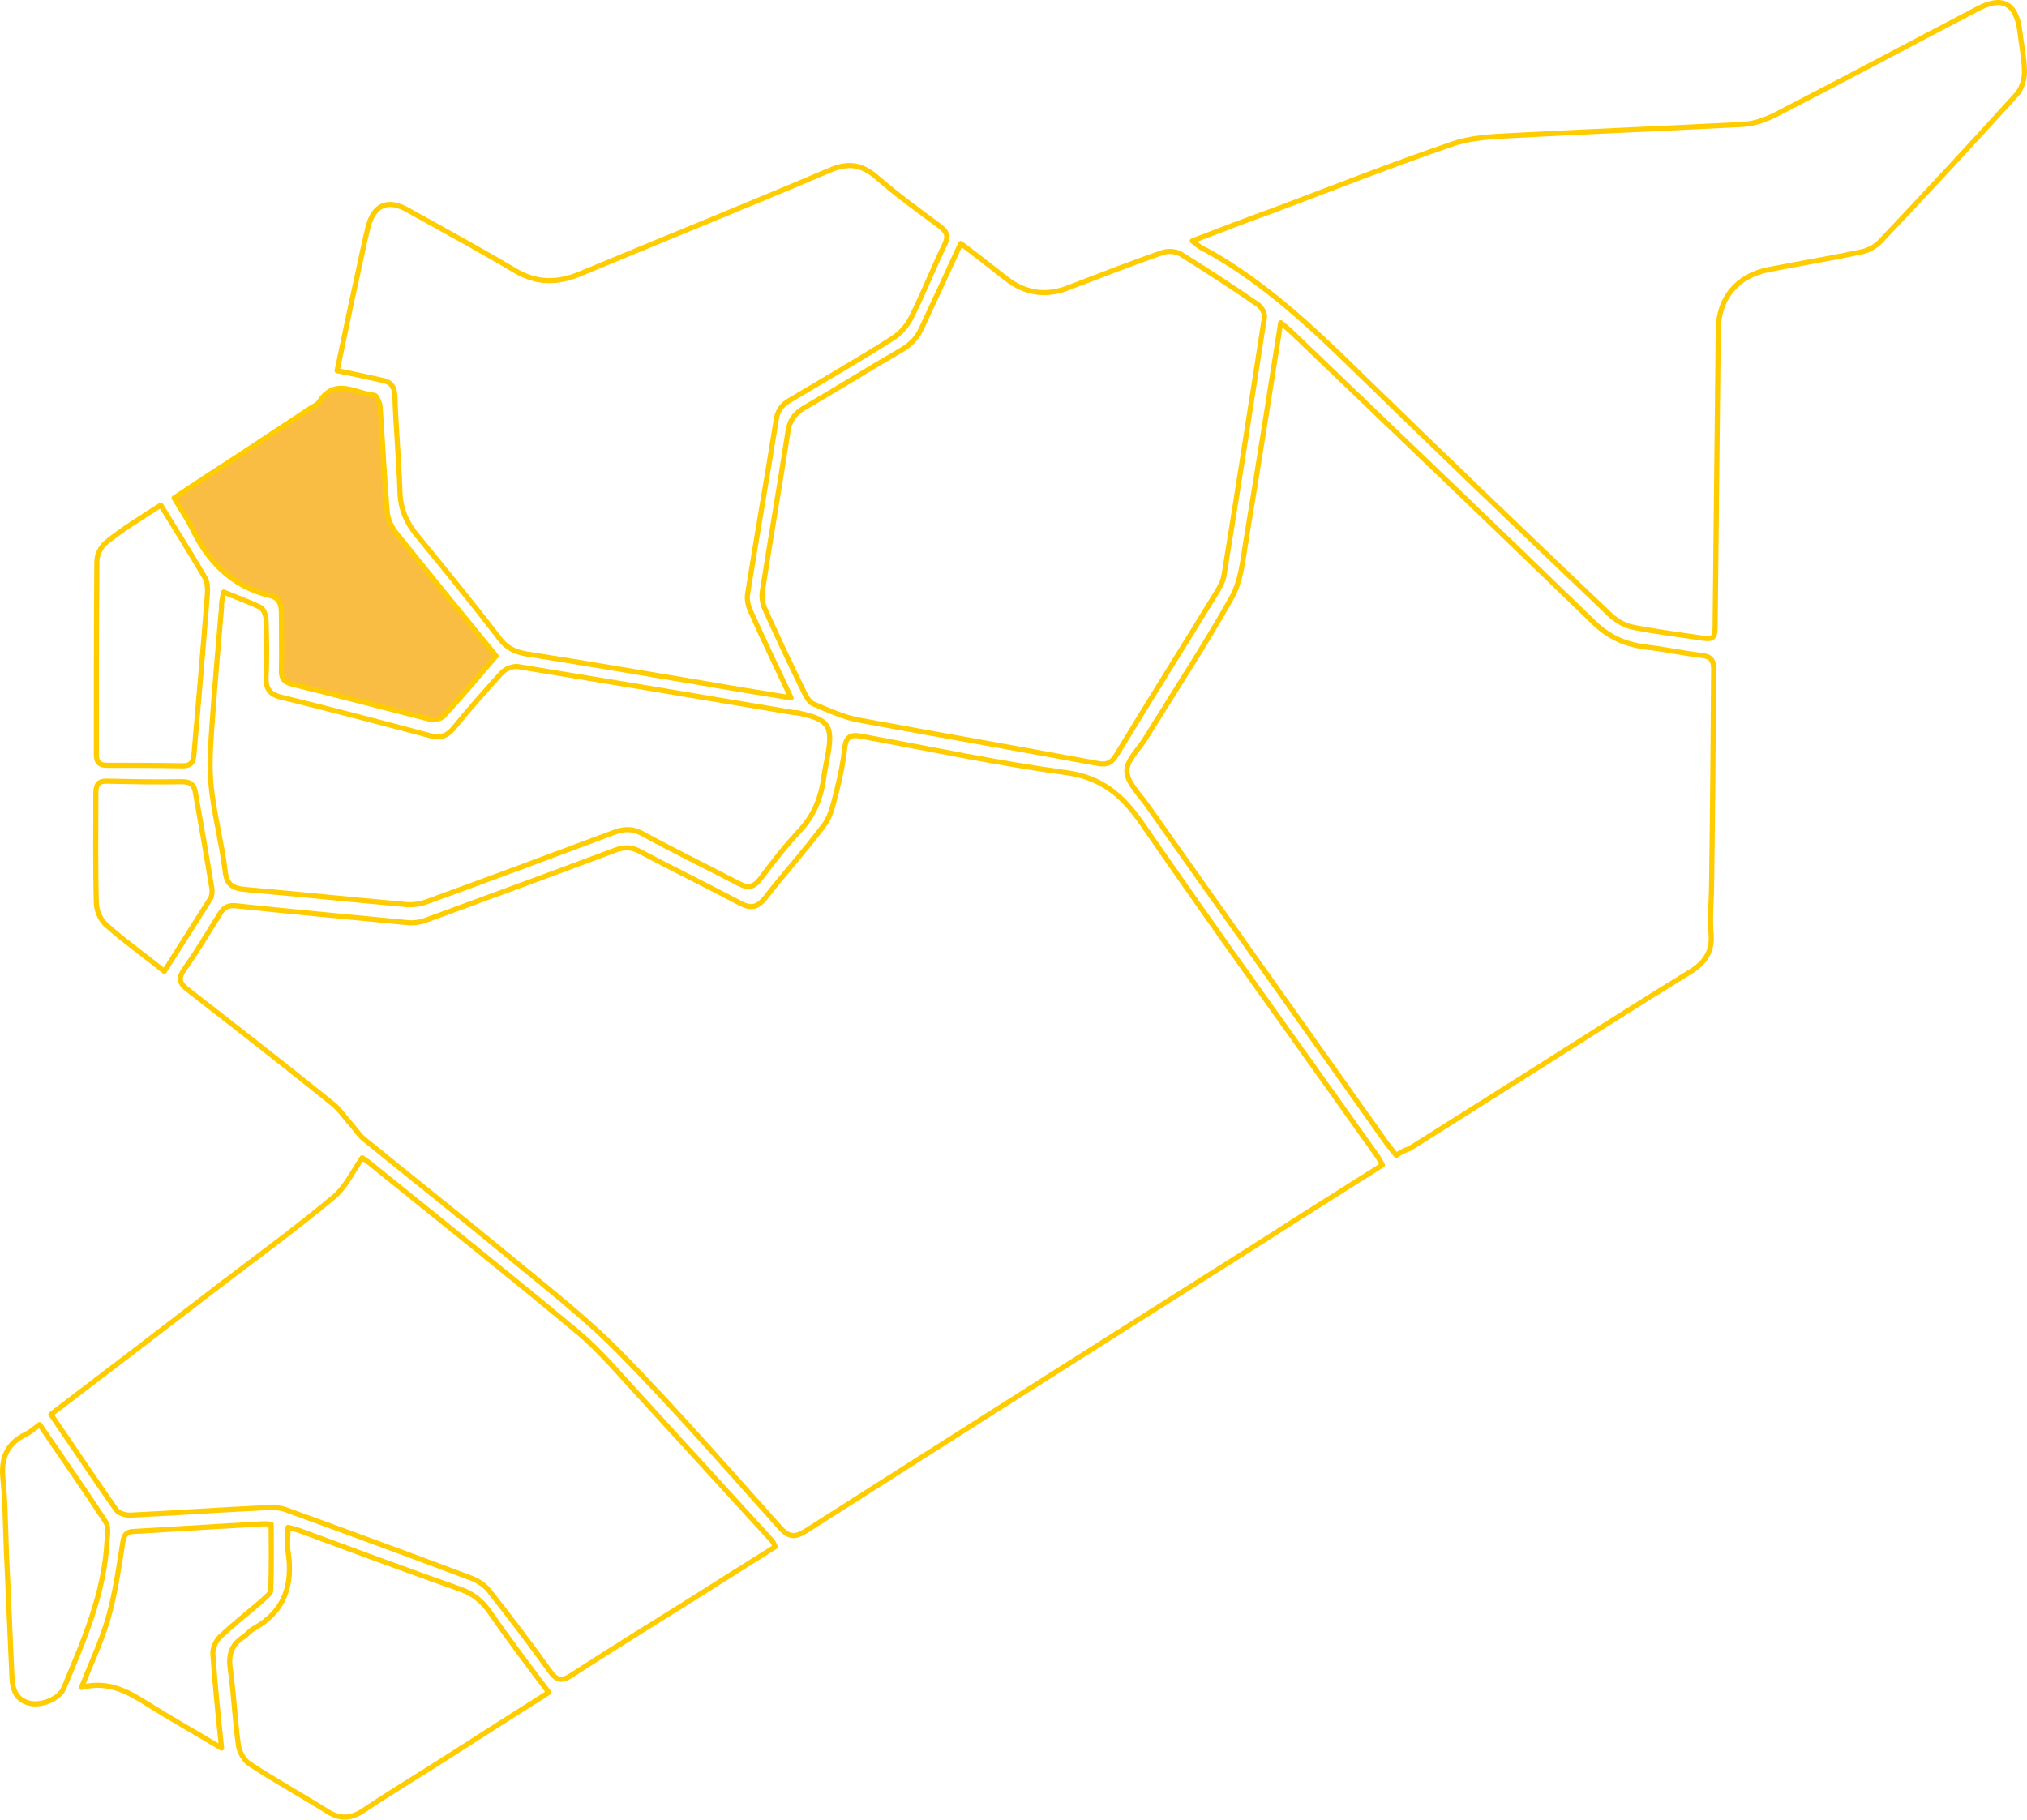
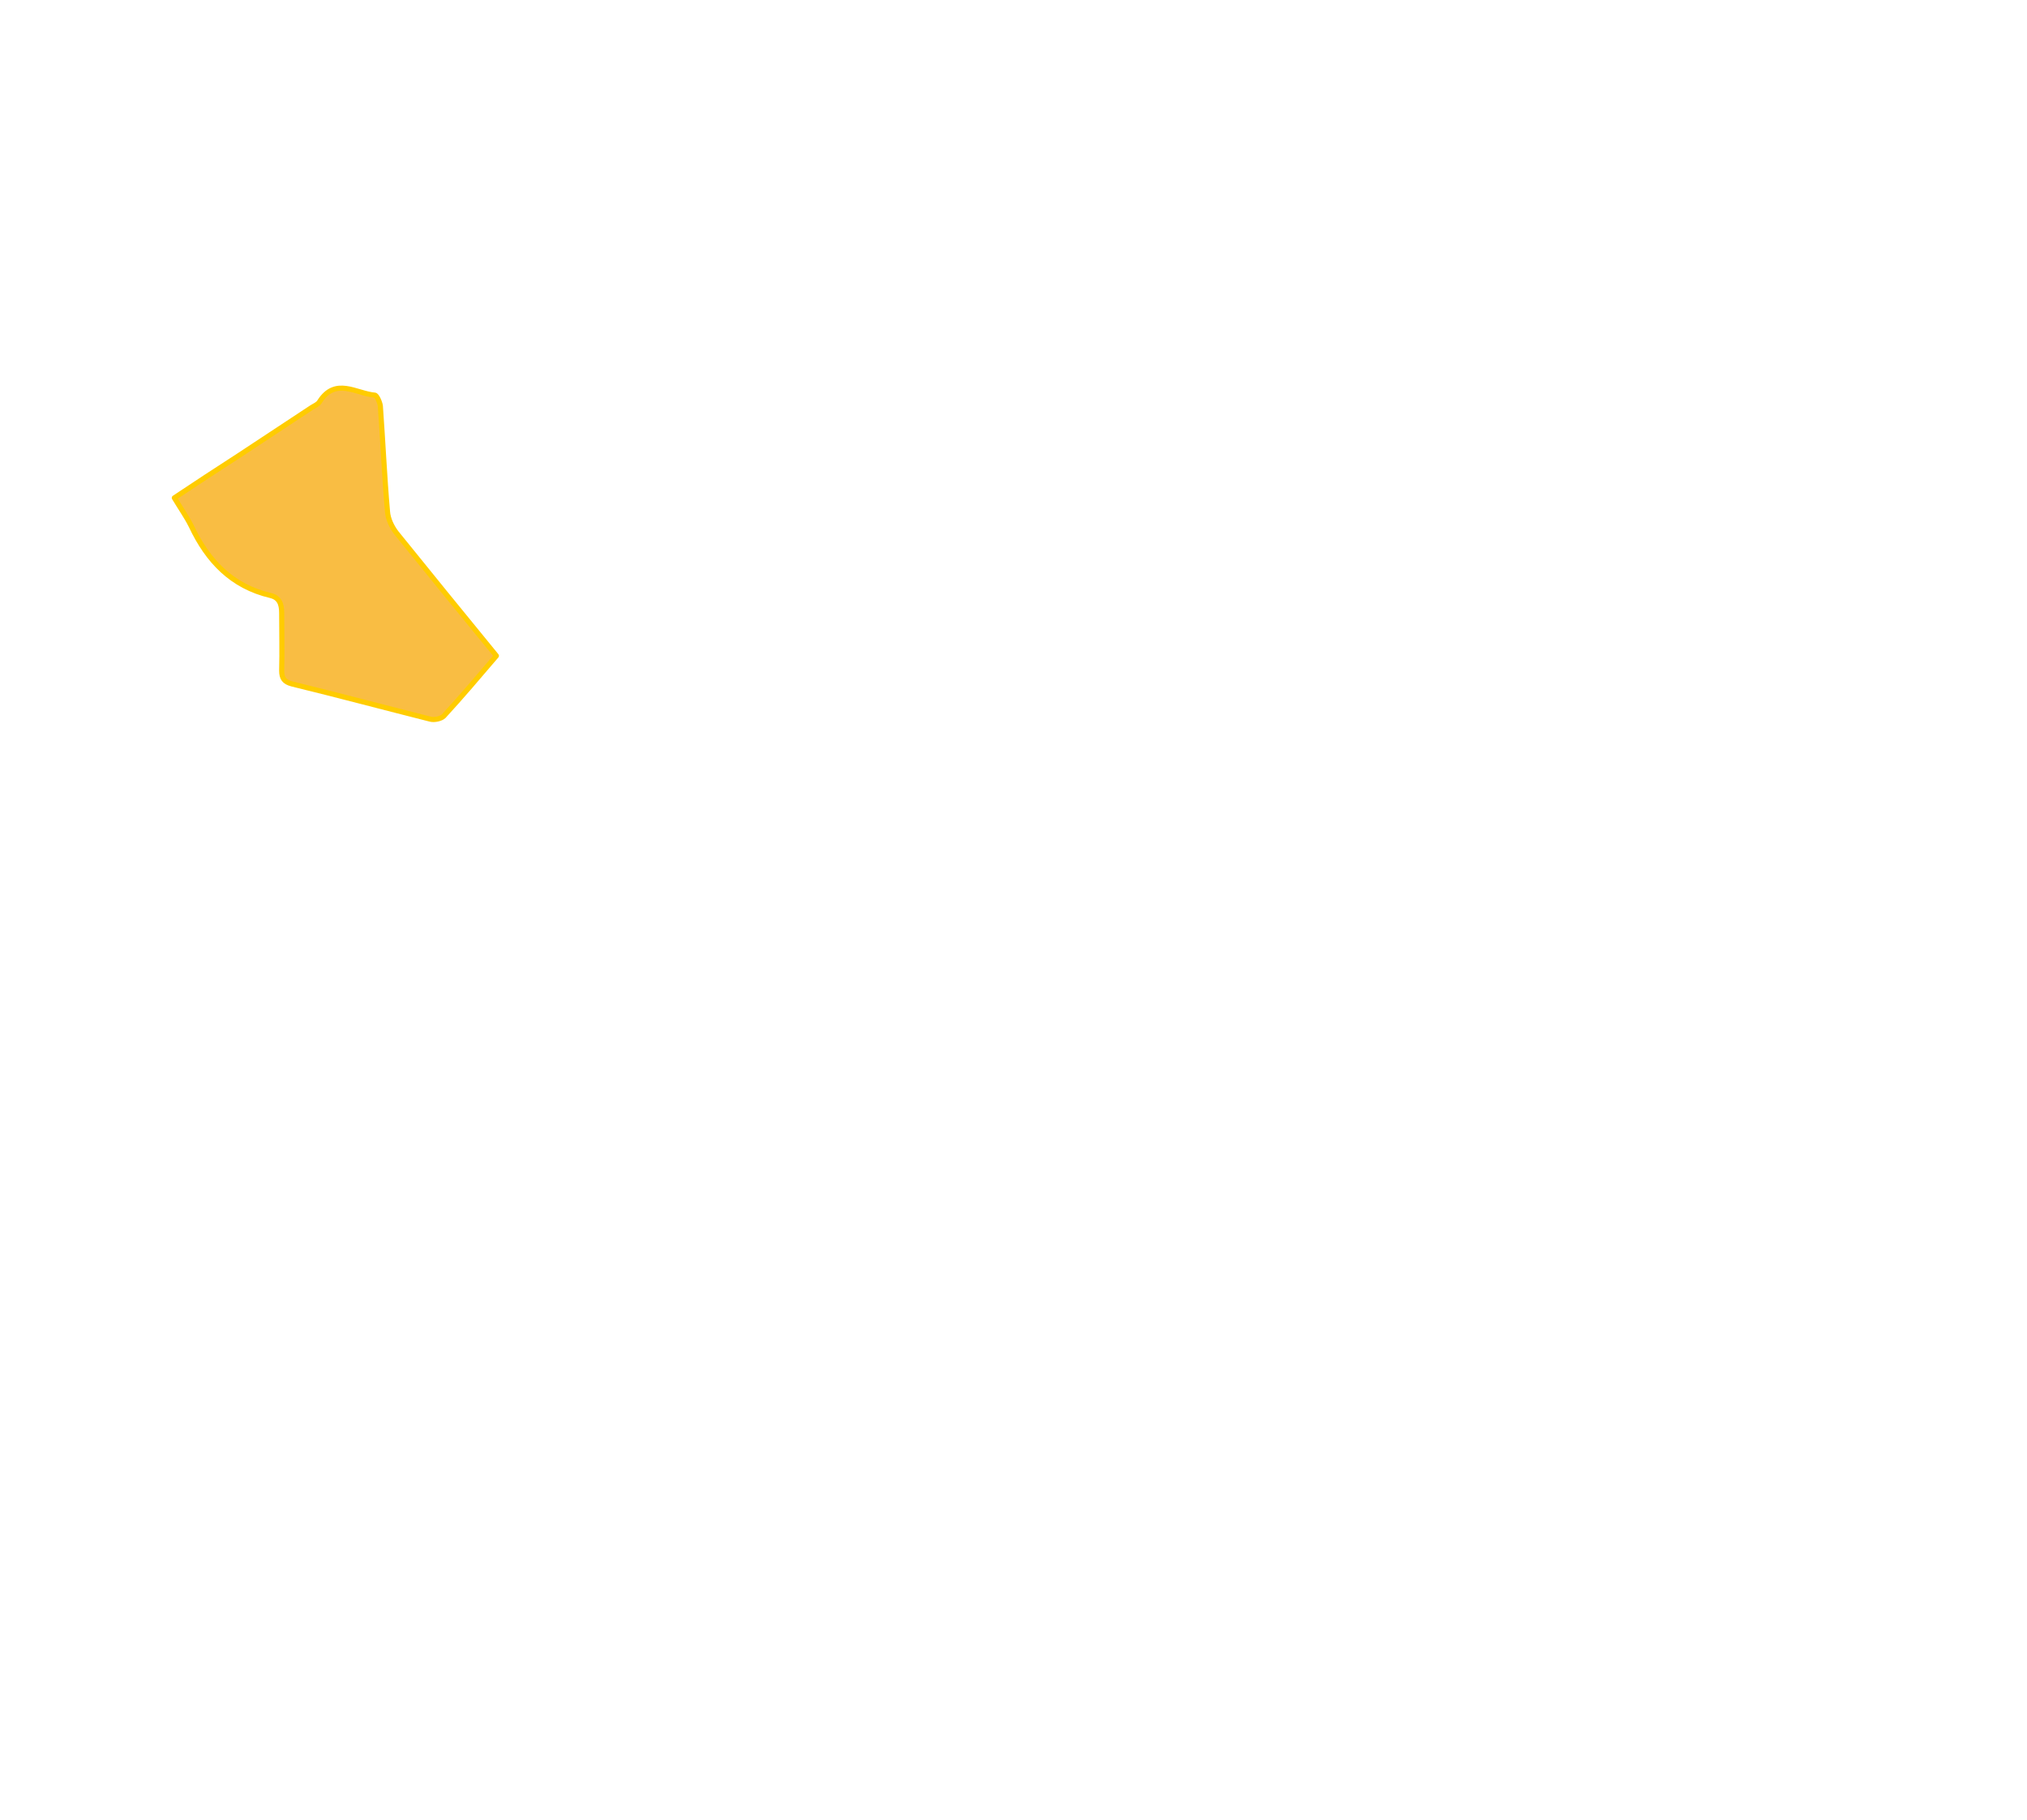
- <svg xmlns="http://www.w3.org/2000/svg" id="Layer_2" data-name="Layer 2" viewBox="0 0 396.55 356.03">
-   <defs>
-     <style>
-       .cls-1 {
-         fill: none;
-       }
- 
-       .cls-1, .cls-2 {
-         stroke: #fc0;
-         stroke-linecap: round;
-         stroke-linejoin: round;
-       }
- 
-       .cls-2 {
-         fill: #f9bd43;
-       }
-     </style>
-   </defs>
-   <g id="Layer_2-2" data-name="Layer 2">
-     <g>
-       <path class="cls-1" d="M270.45,227.94c-8.2,5.2-16.2,10.2-24.1,15.3-29.6,18.7-59.2,37.5-88.7,56.3-2.2,1.4-3.4,1.2-5.1-.7-10.3-11.5-20.5-23.2-31.4-34.3-7-7.1-15.1-13.3-22.8-19.7-9-7.4-18.2-14.7-27.3-22.1-.9-.8-1.6-1.9-2.4-2.8-1.2-1.3-2.2-2.9-3.6-4-9.3-7.5-18.8-14.9-28.2-22.2-1.7-1.3-2.1-2.2-.8-4.1,2.5-3.5,4.7-7.2,7-10.9,.8-1.3,1.7-1.7,3.3-1.5,11.2,1.2,22.4,2.2,33.6,3.3,1.3,.1,2.7-.2,3.9-.7,12.2-4.5,24.3-8.9,36.5-13.5,1.9-.7,3.4-.6,5.1,.4,6.4,3.4,13,6.6,19.4,10,2.1,1.1,3.3,.8,4.8-1,3.8-4.9,8-9.5,11.7-14.5,1.3-1.8,1.7-4.2,2.3-6.4,.7-2.8,1.3-5.6,1.6-8.5,.3-2.7,1.7-2.6,3.7-2.2,13.1,2.4,26.1,5.2,39.4,7,7,.9,11.1,4.3,15,9.9,15.1,21.9,30.8,43.6,46.2,65.3,.1,.2,.4,.7,.9,1.6h0Z" />
-       <path class="cls-1" d="M273.15,226.04c-.7-.9-1.3-1.6-1.9-2.4-15.6-22-31.3-44.1-46.9-66.2-1.5-2.1-3.8-4.3-3.9-6.5-.1-2.1,2.3-4.3,3.6-6.4,5.7-9.2,11.6-18.2,16.9-27.6,1.8-3.2,2.2-7.3,2.8-11.1,2.3-14,4.5-28,6.8-42.7,.9,.8,1.6,1.3,2.2,1.9,19.7,18.9,39.5,37.8,59.1,56.8,3.1,3,6.4,4.3,10.4,4.8,3.6,.4,7.1,1.2,10.7,1.6,1.7,.2,2.3,.9,2.3,2.6-.1,13.9-.2,27.9-.4,41.9,0,3.3-.4,6.7-.1,10,.3,3.7-1.4,5.8-4.4,7.6-10.1,6.2-20.1,12.6-30.2,19-8.1,5.1-16.3,10.3-24.4,15.4-.9,.3-1.7,.7-2.6,1.3h0Z" />
-       <path class="cls-1" d="M233.25,47.14c5.7-2.2,10.9-4.2,16.2-6.1,11.4-4.3,22.8-8.8,34.5-12.8,3.6-1.3,7.7-1.5,11.6-1.7,15.1-.8,30.3-1.4,45.4-2.2,2.2-.1,4.4-.9,6.4-1.9,13.2-6.8,26.3-13.8,39.5-20.7,4.9-2.6,7.6-1.1,8.3,4.4,.3,2.7,.9,5.3,.9,8,0,1.5-.6,3.3-1.5,4.3-8.8,9.7-17.6,19.2-26.6,28.7-.9,1-2.3,1.8-3.6,2.1-6.1,1.3-12.2,2.3-18.3,3.5-6.2,1.2-9.9,5.6-9.9,11.9-.2,18.8-.4,37.7-.6,56.5,0,4.2,0,4.1-4,3.5s-8-1.1-12-1.9c-1.6-.3-3.2-1.2-4.4-2.3-16.6-15.8-33.3-31.8-49.7-47.8-9.1-8.9-18.3-17.5-29.5-23.7-1-.4-1.7-1-2.7-1.8h0Z" />
-       <path class="cls-1" d="M187.95,47.64c3.2,2.4,6,4.6,8.8,6.8,3.8,3,7.9,3.6,12.4,1.8,6-2.3,12.1-4.7,18.2-6.8,1.1-.4,2.7-.3,3.7,.3,5.1,3.2,10.2,6.5,15.1,9.9,.7,.5,1.4,1.8,1.2,2.6-2.6,16.8-5.2,33.7-7.9,50.4-.2,1.1-.8,2.2-1.4,3.2-6.5,10.6-13.1,21.1-19.6,31.8-1,1.7-2,2.1-3.9,1.7-15.6-2.9-31.2-5.6-46.8-8.5-2.9-.6-5.8-1.9-8.6-3.1-.8-.3-1.4-1.4-1.8-2.2-2.7-5.5-5.3-11-7.8-16.6-.4-1-.6-2.3-.4-3.3,1.6-10.4,3.4-20.7,5-31.2,.3-2.2,1.3-3.5,3.1-4.6,6.4-3.7,12.6-7.6,19-11.3,2.1-1.2,3.4-2.7,4.3-4.9,2.5-5.4,4.9-10.5,7.4-16h0Z" />
-       <path class="cls-1" d="M65.95,72.54c1.3-6.2,2.5-12.1,3.8-17.9,.7-3.3,1.4-6.7,2.2-10,1.1-4.6,3.9-5.8,7.9-3.5,7,3.9,14,7.7,20.9,11.8,4.2,2.5,8.2,2.5,12.6,.7,16.3-6.8,32.7-13.4,48.9-20.3,3.5-1.5,6.1-1.3,9.1,1.2,4,3.5,8.3,6.6,12.6,9.8,1.4,1.1,1.6,2,.8,3.6-2.2,4.6-4.1,9.4-6.4,14-.8,1.7-2.2,3.3-3.8,4.3-6.6,4.2-13.4,8.1-20.1,12.1-1.5,.9-2.3,1.9-2.6,3.8-1.8,11.4-3.8,22.7-5.6,34.1-.2,1.2,.2,2.7,.8,3.8,2.4,5.4,5,10.7,7.7,16.5-6.1-1-11.8-1.9-17.4-2.9-11.4-1.9-22.9-3.9-34.4-5.7-2.3-.4-3.9-1.2-5.3-3.1-5.2-6.8-10.6-13.4-16-20-2.1-2.5-3.3-5.2-3.4-8.5-.2-6.3-.8-12.6-1-18.8-.1-2-.8-2.9-2.8-3.2-2.7-.6-5.3-1.2-8.5-1.8h0Z" />
-       <path class="cls-1" d="M150.65,301.04c-8.5-9.3-17-18.6-25.5-27.9-3.9-4.2-7.6-8.7-12-12.4-13.3-11.1-26.9-21.9-40.5-32.9-.7-.6-1.5-1.1-1.8-1.3-1.9,2.8-3.3,5.8-5.6,7.7-7.3,6.1-15,11.7-22.6,17.5-10.8,8.3-21.5,16.5-32.7,25,4.4,6.4,8.5,12.6,12.8,18.7,.5,.7,2,1.1,3,1,8.4-.4,16.9-1,25.3-1.4,1.7-.1,3.5-.2,5,.4,12.1,4.4,24.1,8.8,36.3,13.4,1.3,.5,2.7,1.5,3.5,2.6,4,5.1,7.9,10.2,11.7,15.5,1.3,1.9,2.4,2.1,4.3,.8,7.7-5,15.5-9.8,23.3-14.7,5.4-3.4,10.9-6.9,16.5-10.4-.2-.6-.5-1.1-1-1.6h0Z" />
-       <path class="cls-1" d="M43.75,115.84c2.6,1.1,5,1.9,7.2,3,.6,.3,1.1,1.6,1.1,2.4,.1,3.7,.2,7.4,0,11.1-.1,2.4,.7,3.6,3.1,4.1,9.7,2.4,19.3,4.9,29,7.5,2.1,.6,3.4,0,4.7-1.6,3-3.7,6.2-7.3,9.4-10.8,.7-.7,2.2-1.3,3.2-1.1,17.7,2.9,35.6,5.9,53.3,8.9,.4,.1,.7,.1,1.1,.1,6.4,1.3,7.2,2.5,6,8.8-.2,1.1-.4,2.1-.6,3.2-.5,4.3-1.9,8.1-5,11.3-2.7,2.9-5.1,6-7.5,9.2-1.3,1.7-2.4,1.9-4.3,.9-6.3-3.3-12.7-6.4-18.9-9.8-1.8-.9-3.3-.9-5.1-.3-12.3,4.6-24.6,9.2-37,13.7-1.4,.5-3,.7-4.4,.5-10.3-.9-20.6-2-31-2.9-2.4-.2-3.7-.8-4-3.6-.7-5.8-2.3-11.5-2.8-17.3-.4-4.5,.1-9.1,.4-13.7,.5-6.9,1.1-13.8,1.7-20.7-.1-.8,.2-1.7,.4-2.9h0Z" />
-       <path class="cls-1" d="M107.35,331.14c-6.8,4.3-13.2,8.4-19.6,12.5-5.6,3.6-11.3,7-16.8,10.7-2.3,1.5-4.4,1.6-6.7,.2-5.1-3.2-10.4-6.1-15.4-9.4-1.1-.7-2-2.3-2.2-3.6-.7-5-.9-10-1.6-15-.4-2.7,.2-4.7,2.5-6.2,.8-.5,1.3-1.3,2.1-1.7,6.1-3.4,7.7-8.6,6.7-15.1-.2-1.4,0-2.8,0-4.7,1.1,.3,2,.5,2.7,.8,10.3,3.8,20.5,7.6,31,11.3,2.3,.8,4,2.1,5.5,4.1,3.6,5.2,7.5,10.4,11.8,16.1h0Z" />
-       <path class="cls-2" d="M97.05,128.34c-3.5,4.1-6.8,8-10.3,11.8-.5,.5-1.8,.8-2.6,.6-9.1-2.3-18.1-4.7-27.1-6.9-1.5-.4-2-1.1-2-2.6,.1-3.8,0-7.5,0-11.3,0-1.8-.5-3-2.2-3.4-7.6-1.8-12.3-6.8-15.5-13.6-.9-1.8-2.1-3.5-3.3-5.5,4.2-2.8,8.3-5.5,12.5-8.2,4.8-3.2,9.6-6.3,14.4-9.5,.5-.3,1.2-.6,1.5-1.1,3.1-4.9,7.2-1.6,10.8-1.3,.4,0,1,1.4,1.1,2.1,.5,6.9,.8,13.8,1.4,20.7,.1,1.4,.8,2.9,1.7,4.1,6.3,7.8,12.8,15.8,19.6,24.1Z" />
-       <path class="cls-1" d="M43.35,342.04c-5.2-3.1-10-5.8-14.6-8.7-3.8-2.4-7.6-4.5-12.8-3.2,1.9-4.8,3.9-9,5.2-13.5,1.4-4.9,2.1-10,2.9-15,.2-1.4,.8-2,2.2-2,8.4-.5,16.9-1,25.3-1.5,.3,0,.7,0,1.5,.1,0,4.4,.1,8.7-.1,13,0,.6-1,1.2-1.5,1.8-2.8,2.4-5.7,4.7-8.4,7.2-.8,.8-1.5,2.3-1.4,3.4,.4,5.9,1,11.8,1.7,18.4h0Z" />
-       <path class="cls-1" d="M31.45,98.84c3,4.9,5.9,9.5,8.6,14.1,.6,1,.6,2.4,.5,3.6-.8,10.3-1.7,20.6-2.6,31-.1,1.5-.5,2.3-2.2,2.3-4.9-.1-9.9-.1-14.8-.1-1.4,0-2.1-.5-2.1-2.1,0-12.6,0-25.2,.1-37.8,0-1.3,.8-2.9,1.8-3.7,3.2-2.6,6.8-4.8,10.7-7.3Z" />
-       <path class="cls-1" d="M7.75,278.74c4.5,6.6,8.8,12.7,12.9,19,.6,.9,.4,2.4,.3,3.6-.5,10.4-4.6,19.7-8.5,29-.8,2-4.3,3.5-6.7,2.9-2.5-.6-3.3-2.6-3.4-4.9-.4-8.3-.7-16.5-1.1-24.8-.2-4.9-.2-9.7-.7-14.5-.3-3.6,.7-6.3,3.9-8.1,1.2-.5,2.1-1.3,3.3-2.2h0Z" />
-       <path class="cls-1" d="M32.15,190.04c-4-3.2-7.8-5.9-11.3-9-1.1-.9-1.9-2.7-2-4.1-.2-7.3-.1-14.5-.1-21.8,0-1.8,.7-2.4,2.4-2.3,4.9,.1,9.7,.2,14.5,.1,1.8,0,2.4,.8,2.6,2.3,1.1,6.2,2.2,12.4,3.2,18.6,.1,.6,0,1.5-.3,2-2.9,4.6-5.9,9.3-9,14.2h0Z" />
-     </g>
-   </g>
+ <svg xmlns="http://www.w3.org/2000/svg" version="1.1" id="Layer_2_00000165943582377176266330000011883006978437547182_" x="0px" y="0px" viewBox="0 0 396.5 356" style="enable-background:new 0 0 396.5 356;" xml:space="preserve">
+   <style type="text/css">
+ 	.st0{fill:none;}
+ 	.st1{fill:#F9BD43;stroke:#FFCC00;stroke-linecap:round;stroke-linejoin:round;}
+ </style>
+   <path class="st0" d="M270.5,227.9c-8.2,5.2-16.2,10.2-24.1,15.3c-29.6,18.7-59.2,37.5-88.7,56.3c-2.2,1.4-3.4,1.2-5.1-0.7  c-10.3-11.5-20.5-23.2-31.4-34.3c-7-7.1-15.1-13.3-22.8-19.7c-9-7.4-18.2-14.7-27.3-22.1c-0.9-0.8-1.6-1.9-2.4-2.8  c-1.2-1.3-2.2-2.9-3.6-4c-9.3-7.5-18.8-14.9-28.2-22.2c-1.7-1.3-2.1-2.2-0.8-4.1c2.5-3.5,4.7-7.2,7-10.9c0.8-1.3,1.7-1.7,3.3-1.5  c11.2,1.2,22.4,2.2,33.6,3.3c1.3,0.1,2.7-0.2,3.9-0.7c12.2-4.5,24.3-8.9,36.5-13.5c1.9-0.7,3.4-0.6,5.1,0.4c6.4,3.4,13,6.6,19.4,10  c2.1,1.1,3.3,0.8,4.8-1c3.8-4.9,8-9.5,11.7-14.5c1.3-1.8,1.7-4.2,2.3-6.4c0.7-2.8,1.3-5.6,1.6-8.5c0.3-2.7,1.7-2.6,3.7-2.2  c13.1,2.4,26.1,5.2,39.4,7c7,0.9,11.1,4.3,15,9.9c15.1,21.9,30.8,43.6,46.2,65.3C269.7,226.5,270,227,270.5,227.9L270.5,227.9  L270.5,227.9z" />
+   <path class="st0" d="M273.1,226c-0.7-0.9-1.3-1.6-1.9-2.4c-15.6-22-31.3-44.1-46.9-66.2c-1.5-2.1-3.8-4.3-3.9-6.5  c-0.1-2.1,2.3-4.3,3.6-6.4c5.7-9.2,11.6-18.2,16.9-27.6c1.8-3.2,2.2-7.3,2.8-11.1c2.3-14,4.5-28,6.8-42.7c0.9,0.8,1.6,1.3,2.2,1.9  c19.7,18.9,39.5,37.8,59.1,56.8c3.1,3,6.4,4.3,10.4,4.8c3.6,0.4,7.1,1.2,10.7,1.6c1.7,0.2,2.3,0.9,2.3,2.6  c-0.1,13.9-0.2,27.9-0.4,41.9c0,3.3-0.4,6.7-0.1,10c0.3,3.7-1.4,5.8-4.4,7.6c-10.1,6.2-20.1,12.6-30.2,19  c-8.1,5.1-16.3,10.3-24.4,15.4C274.9,225,274,225.4,273.1,226L273.1,226L273.1,226z" />
+   <path class="st0" d="M233.2,47.1c5.7-2.2,10.9-4.2,16.2-6.1c11.4-4.3,22.8-8.8,34.5-12.8c3.6-1.3,7.7-1.5,11.6-1.7  c15.1-0.8,30.3-1.4,45.4-2.2c2.2-0.1,4.4-0.9,6.4-1.9c13.2-6.8,26.3-13.8,39.5-20.7c4.9-2.6,7.6-1.1,8.3,4.4c0.3,2.7,0.9,5.3,0.9,8  c0,1.5-0.6,3.3-1.5,4.3c-8.8,9.7-17.6,19.2-26.6,28.7c-0.9,1-2.3,1.8-3.6,2.1c-6.1,1.3-12.2,2.3-18.3,3.5c-6.2,1.2-9.9,5.6-9.9,11.9  c-0.2,18.8-0.4,37.7-0.6,56.5c0,4.2,0,4.1-4,3.5s-8-1.1-12-1.9c-1.6-0.3-3.2-1.2-4.4-2.3c-16.6-15.8-33.3-31.8-49.7-47.8  c-9.1-8.9-18.3-17.5-29.5-23.7C234.9,48.5,234.2,47.9,233.2,47.1L233.2,47.1L233.2,47.1z" />
+   <path class="st0" d="M187.9,47.6c3.2,2.4,6,4.6,8.8,6.8c3.8,3,7.9,3.6,12.4,1.8c6-2.3,12.1-4.7,18.2-6.8c1.1-0.4,2.7-0.3,3.7,0.3  c5.1,3.2,10.2,6.5,15.1,9.9c0.7,0.5,1.4,1.8,1.2,2.6c-2.6,16.8-5.2,33.7-7.9,50.4c-0.2,1.1-0.8,2.2-1.4,3.2  c-6.5,10.6-13.1,21.1-19.6,31.8c-1,1.7-2,2.1-3.9,1.7c-15.6-2.9-31.2-5.6-46.8-8.5c-2.9-0.6-5.8-1.9-8.6-3.1  c-0.8-0.3-1.4-1.4-1.8-2.2c-2.7-5.5-5.3-11-7.8-16.6c-0.4-1-0.6-2.3-0.4-3.3c1.6-10.4,3.4-20.7,5-31.2c0.3-2.2,1.3-3.5,3.1-4.6  c6.4-3.7,12.6-7.6,19-11.3c2.1-1.2,3.4-2.7,4.3-4.9C183.1,58.2,185.4,53.1,187.9,47.6L187.9,47.6L187.9,47.6z" />
+   <path class="st0" d="M65.9,72.5c1.3-6.2,2.5-12.1,3.8-17.9c0.7-3.3,1.4-6.7,2.2-10c1.1-4.6,3.9-5.8,7.9-3.5c7,3.9,14,7.7,20.9,11.8  c4.2,2.5,8.2,2.5,12.6,0.7c16.3-6.8,32.7-13.4,48.9-20.3c3.5-1.5,6.1-1.3,9.1,1.2c4,3.5,8.3,6.6,12.6,9.8c1.4,1.1,1.6,2,0.8,3.6  c-2.2,4.6-4.1,9.4-6.4,14c-0.8,1.7-2.2,3.3-3.8,4.3c-6.6,4.2-13.4,8.1-20.1,12.1c-1.5,0.9-2.3,1.9-2.6,3.8  c-1.8,11.4-3.8,22.7-5.6,34.1c-0.2,1.2,0.2,2.7,0.8,3.8c2.4,5.4,5,10.7,7.7,16.5c-6.1-1-11.8-1.9-17.4-2.9  c-11.4-1.9-22.9-3.9-34.4-5.7c-2.3-0.4-3.9-1.2-5.3-3.1c-5.2-6.8-10.6-13.4-16-20c-2.1-2.5-3.3-5.2-3.4-8.5  c-0.2-6.3-0.8-12.6-1-18.8c-0.1-2-0.8-2.9-2.8-3.2C71.8,73.7,69.1,73.1,65.9,72.5L65.9,72.5L65.9,72.5z" />
+   <path class="st0" d="M150.6,301c-8.5-9.3-17-18.6-25.5-27.9c-3.9-4.2-7.6-8.7-12-12.4c-13.3-11.1-26.9-21.9-40.5-32.9  c-0.7-0.6-1.5-1.1-1.8-1.3c-1.9,2.8-3.3,5.8-5.6,7.7c-7.3,6.1-15,11.7-22.6,17.5c-10.8,8.3-21.5,16.5-32.7,25  c4.4,6.4,8.5,12.6,12.8,18.7c0.5,0.7,2,1.1,3,1c8.4-0.4,16.9-1,25.3-1.4c1.7-0.1,3.5-0.2,5,0.4c12.1,4.4,24.1,8.8,36.3,13.4  c1.3,0.5,2.7,1.5,3.5,2.6c4,5.1,7.9,10.2,11.7,15.5c1.3,1.9,2.4,2.1,4.3,0.8c7.7-5,15.5-9.8,23.3-14.7c5.4-3.4,10.9-6.9,16.5-10.4  C151.4,302,151.1,301.5,150.6,301L150.6,301z" />
+   <path class="st0" d="M43.8,115.8c2.6,1.1,5,1.9,7.2,3c0.6,0.3,1.1,1.6,1.1,2.4c0.1,3.7,0.2,7.4,0,11.1c-0.1,2.4,0.7,3.6,3.1,4.1  c9.7,2.4,19.3,4.9,29,7.5c2.1,0.6,3.4,0,4.7-1.6c3-3.7,6.2-7.3,9.4-10.8c0.7-0.7,2.2-1.3,3.2-1.1c17.7,2.9,35.6,5.9,53.3,8.9  c0.4,0.1,0.7,0.1,1.1,0.1c6.4,1.3,7.2,2.5,6,8.8c-0.2,1.1-0.4,2.1-0.6,3.2c-0.5,4.3-1.9,8.1-5,11.3c-2.7,2.9-5.1,6-7.5,9.2  c-1.3,1.7-2.4,1.9-4.3,0.9c-6.3-3.3-12.7-6.4-18.9-9.8c-1.8-0.9-3.3-0.9-5.1-0.3c-12.3,4.6-24.6,9.2-37,13.7c-1.4,0.5-3,0.7-4.4,0.5  c-10.3-0.9-20.6-2-31-2.9c-2.4-0.2-3.7-0.8-4-3.6c-0.7-5.8-2.3-11.5-2.8-17.3c-0.4-4.5,0.1-9.1,0.4-13.7c0.5-6.9,1.1-13.8,1.7-20.7  C43.2,117.9,43.5,117,43.8,115.8L43.8,115.8L43.8,115.8z" />
+   <path class="st0" d="M107.3,331.1c-6.8,4.3-13.2,8.4-19.6,12.5c-5.6,3.6-11.3,7-16.8,10.7c-2.3,1.5-4.4,1.6-6.7,0.2  c-5.1-3.2-10.4-6.1-15.4-9.4c-1.1-0.7-2-2.3-2.2-3.6c-0.7-5-0.9-10-1.6-15c-0.4-2.7,0.2-4.7,2.5-6.2c0.8-0.5,1.3-1.3,2.1-1.7  c6.1-3.4,7.7-8.6,6.7-15.1c-0.2-1.4,0-2.8,0-4.7c1.1,0.3,2,0.5,2.7,0.8c10.3,3.8,20.5,7.6,31,11.3c2.3,0.8,4,2.1,5.5,4.1  C99.2,320.2,103.1,325.4,107.3,331.1L107.3,331.1L107.3,331.1z" />
+   <path class="st1" d="M97.1,128.3c-3.5,4.1-6.8,8-10.3,11.8c-0.5,0.5-1.8,0.8-2.6,0.6c-9.1-2.3-18.1-4.7-27.1-6.9  c-1.5-0.4-2-1.1-2-2.6c0.1-3.8,0-7.5,0-11.3c0-1.8-0.5-3-2.2-3.4c-7.6-1.8-12.3-6.8-15.5-13.6c-0.9-1.8-2.1-3.5-3.3-5.5  c4.2-2.8,8.3-5.5,12.5-8.2c4.8-3.2,9.6-6.3,14.4-9.5c0.5-0.3,1.2-0.6,1.5-1.1c3.1-4.9,7.2-1.6,10.8-1.3c0.4,0,1,1.4,1.1,2.1  c0.5,6.9,0.8,13.8,1.4,20.7c0.1,1.4,0.8,2.9,1.7,4.1C83.8,112,90.3,120,97.1,128.3z" />
+   <path class="st0" d="M43.3,342c-5.2-3.1-10-5.8-14.6-8.7c-3.8-2.4-7.6-4.5-12.8-3.2c1.9-4.8,3.9-9,5.2-13.5c1.4-4.9,2.1-10,2.9-15  c0.2-1.4,0.8-2,2.2-2c8.4-0.5,16.9-1,25.3-1.5c0.3,0,0.7,0,1.5,0.1c0,4.4,0.1,8.7-0.1,13c0,0.6-1,1.2-1.5,1.8  c-2.8,2.4-5.7,4.7-8.4,7.2c-0.8,0.8-1.5,2.3-1.4,3.4C42,329.5,42.6,335.4,43.3,342L43.3,342L43.3,342z" />
+   <path class="st0" d="M31.5,98.8c3,4.9,5.9,9.5,8.6,14.1c0.6,1,0.6,2.4,0.5,3.6c-0.8,10.3-1.7,20.6-2.6,31c-0.1,1.5-0.5,2.3-2.2,2.3  c-4.9-0.1-9.9-0.1-14.8-0.1c-1.4,0-2.1-0.5-2.1-2.1c0-12.6,0-25.2,0.1-37.8c0-1.3,0.8-2.9,1.8-3.7C24,103.5,27.6,101.3,31.5,98.8  L31.5,98.8z" />
+   <path class="st0" d="M7.8,278.7c4.5,6.6,8.8,12.7,12.9,19c0.6,0.9,0.4,2.4,0.3,3.6c-0.5,10.4-4.6,19.7-8.5,29  c-0.8,2-4.3,3.5-6.7,2.9c-2.5-0.6-3.3-2.6-3.4-4.9c-0.4-8.3-0.7-16.5-1.1-24.8C1,298.6,1,293.8,0.5,289c-0.3-3.6,0.7-6.3,3.9-8.1  C5.6,280.4,6.5,279.6,7.8,278.7C7.7,278.7,7.7,278.7,7.8,278.7z" />
+   <path class="st0" d="M32.2,190c-4-3.2-7.8-5.9-11.3-9c-1.1-0.9-1.9-2.7-2-4.1c-0.2-7.3-0.1-14.5-0.1-21.8c0-1.8,0.7-2.4,2.4-2.3  c4.9,0.1,9.7,0.2,14.5,0.1c1.8,0,2.4,0.8,2.6,2.3c1.1,6.2,2.2,12.4,3.2,18.6c0.1,0.6,0,1.5-0.3,2C38.2,180.4,35.2,185.1,32.2,190  L32.2,190z" />
</svg>
